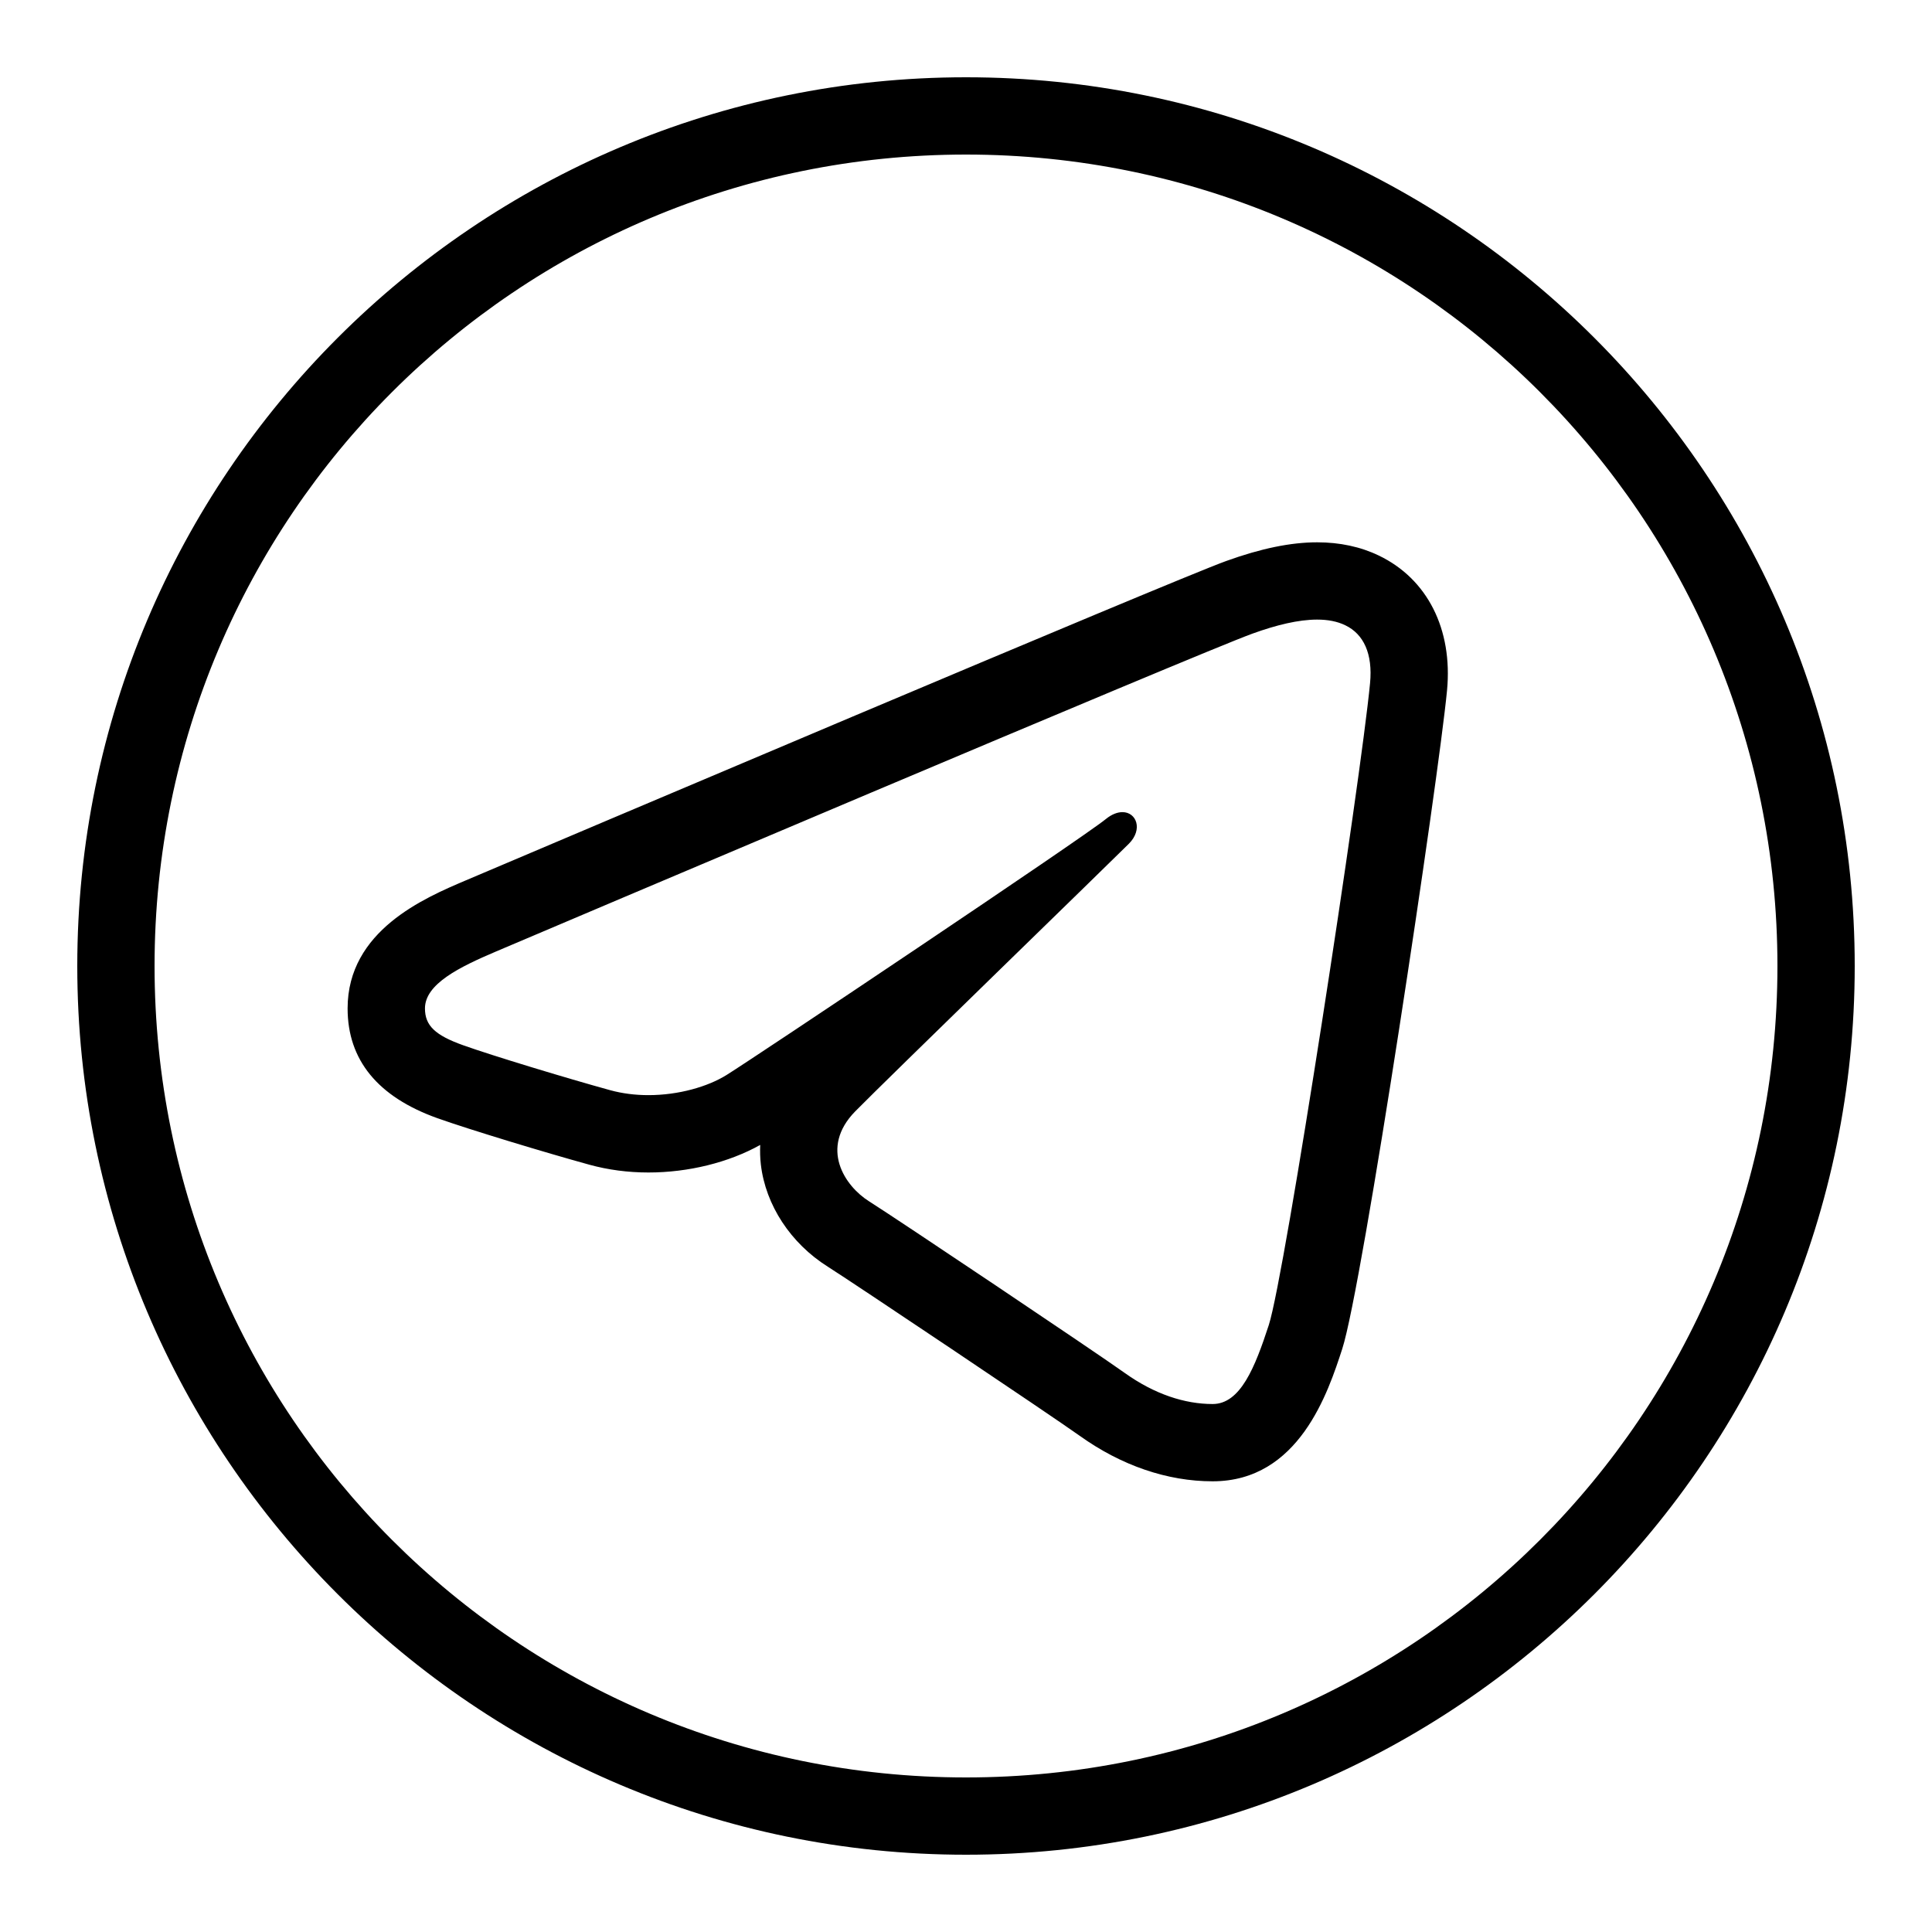
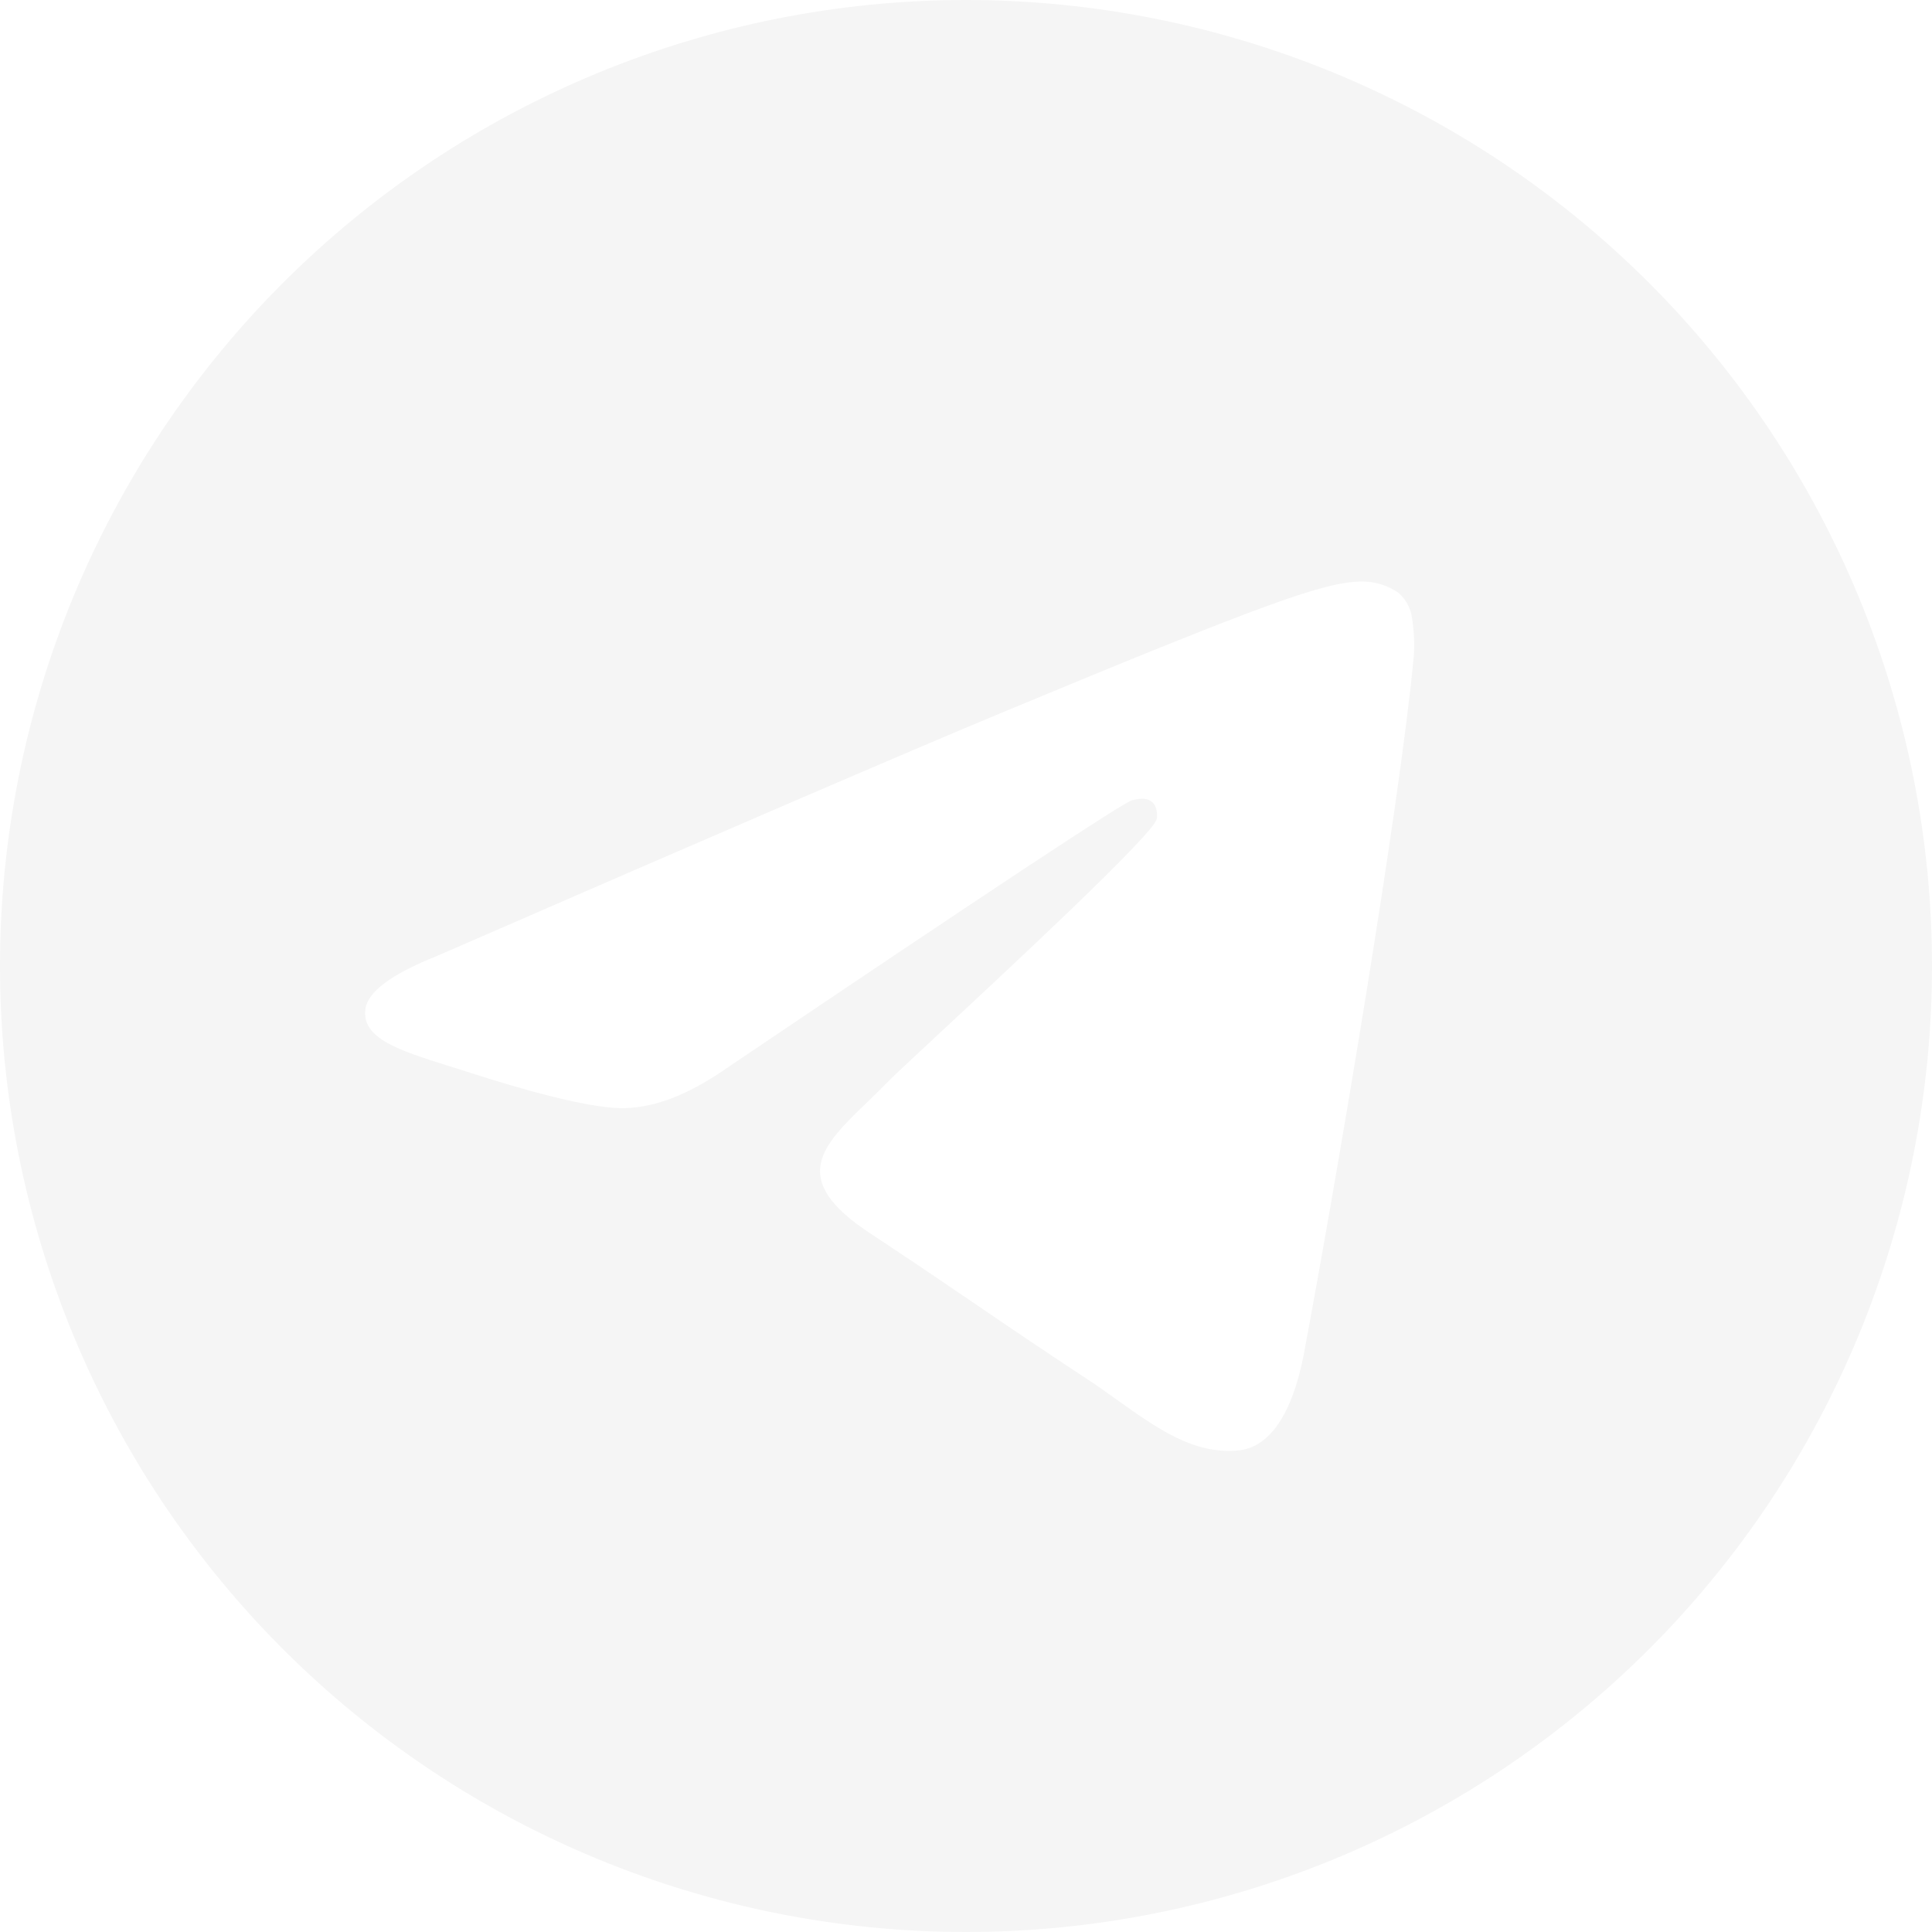
- <svg xmlns="http://www.w3.org/2000/svg" viewBox="0 0 50 50" width="32px" height="32px">
-   <path d="M 25 2 C 12.309 2 2 12.309 2 25 C 2 37.691 12.309 48 25 48 C 37.691 48 48 37.691 48 25 C 48 12.309 37.691 2 25 2 z M 25 4 C 36.61 4 46 13.39 46 25 C 46 36.61 36.61 46 25 46 C 13.39 46 4 36.61 4 25 C 4 13.39 13.39 4 25 4 z M 34.088 14.035 C 33.404 14.035 32.635 14.194 31.736 14.518 C 30.34 15.021 13.921 21.992 12.053 22.785 C 10.985 23.239 8.996 24.084 8.996 26.098 C 8.996 27.433 9.778 28.387 11.318 28.938 C 12.146 29.233 14.113 29.829 15.254 30.143 C 15.738 30.276 16.252 30.344 16.781 30.344 C 17.816 30.344 18.858 30.086 19.674 29.631 C 19.667 29.799 19.671 29.969 19.691 30.139 C 19.814 31.189 20.462 32.176 21.422 32.781 C 22.05 33.177 27.179 36.614 27.945 37.16 C 29.021 37.929 30.211 38.336 31.383 38.336 C 33.623 38.336 34.374 36.023 34.736 34.912 C 35.261 33.299 37.227 20.182 37.449 17.869 C 37.6 16.284 36.94 14.979 35.682 14.377 C 35.211 14.15 34.673 14.035 34.088 14.035 z M 34.088 16.035 C 34.363 16.035 34.608 16.081 34.816 16.182 C 35.289 16.409 35.53 16.915 35.457 17.68 C 35.215 20.203 33.254 33.009 32.836 34.293 C 32.478 35.391 32.101 36.336 31.383 36.336 C 30.665 36.336 29.88 36.084 29.107 35.531 C 28.334 34.979 23.201 31.537 22.488 31.088 C 21.863 30.694 21.202 29.712 22.133 28.762 C 22.9 27.98 28.718 22.333 29.215 21.836 C 29.585 21.465 29.412 21.018 29.049 21.018 C 28.924 21.018 28.774 21.07 28.619 21.197 C 28.011 21.694 19.535 27.366 18.801 27.822 C 18.315 28.124 17.562 28.342 16.781 28.342 C 16.448 28.342 16.111 28.302 15.787 28.213 C 14.659 27.902 12.75 27.323 11.992 27.053 C 11.263 26.793 10.998 26.544 10.998 26.098 C 10.998 25.464 11.893 25.026 12.836 24.625 C 13.832 24.202 31.066 16.883 32.414 16.398 C 33.038 16.172 33.609 16.035 34.088 16.035 z" />
+ <svg xmlns="http://www.w3.org/2000/svg" width="32" height="32" viewBox="0 0 32 32" fill="none">
+   <path d="M32 16C32 20.244 30.314 24.313 27.314 27.314C24.313 30.314 20.244 32 16 32C11.757 32 7.687 30.314 4.686 27.314C1.686 24.313 0 20.244 0 16C0 11.757 1.686 7.687 4.686 4.686C7.687 1.686 11.757 0 16 0C20.244 0 24.313 1.686 27.314 4.686C30.314 7.687 32 11.757 32 16ZM16.574 11.812C15.018 12.46 11.906 13.8 7.242 15.832C6.486 16.132 6.088 16.428 6.052 16.716C5.992 17.202 6.602 17.394 7.432 17.656L7.782 17.766C8.598 18.032 9.698 18.342 10.268 18.354C10.788 18.366 11.366 18.154 12.004 17.714C16.362 14.772 18.612 13.286 18.752 13.254C18.852 13.23 18.992 13.202 19.084 13.286C19.178 13.368 19.168 13.526 19.158 13.568C19.098 13.826 16.704 16.05 15.466 17.202C15.08 17.562 14.806 17.816 14.75 17.874C14.627 18 14.501 18.124 14.374 18.246C13.614 18.978 13.046 19.526 14.404 20.422C15.058 20.854 15.582 21.208 16.104 21.564C16.672 21.952 17.24 22.338 17.976 22.822C18.162 22.942 18.342 23.072 18.516 23.196C19.178 23.668 19.776 24.092 20.51 24.024C20.938 23.984 21.38 23.584 21.604 22.384C22.134 19.55 23.176 13.412 23.416 10.882C23.431 10.672 23.422 10.46 23.39 10.252C23.371 10.084 23.29 9.929 23.162 9.818C22.98 9.692 22.763 9.627 22.542 9.632C21.942 9.642 21.016 9.964 16.574 11.812Z" fill="#F5F5F5" />
</svg>
